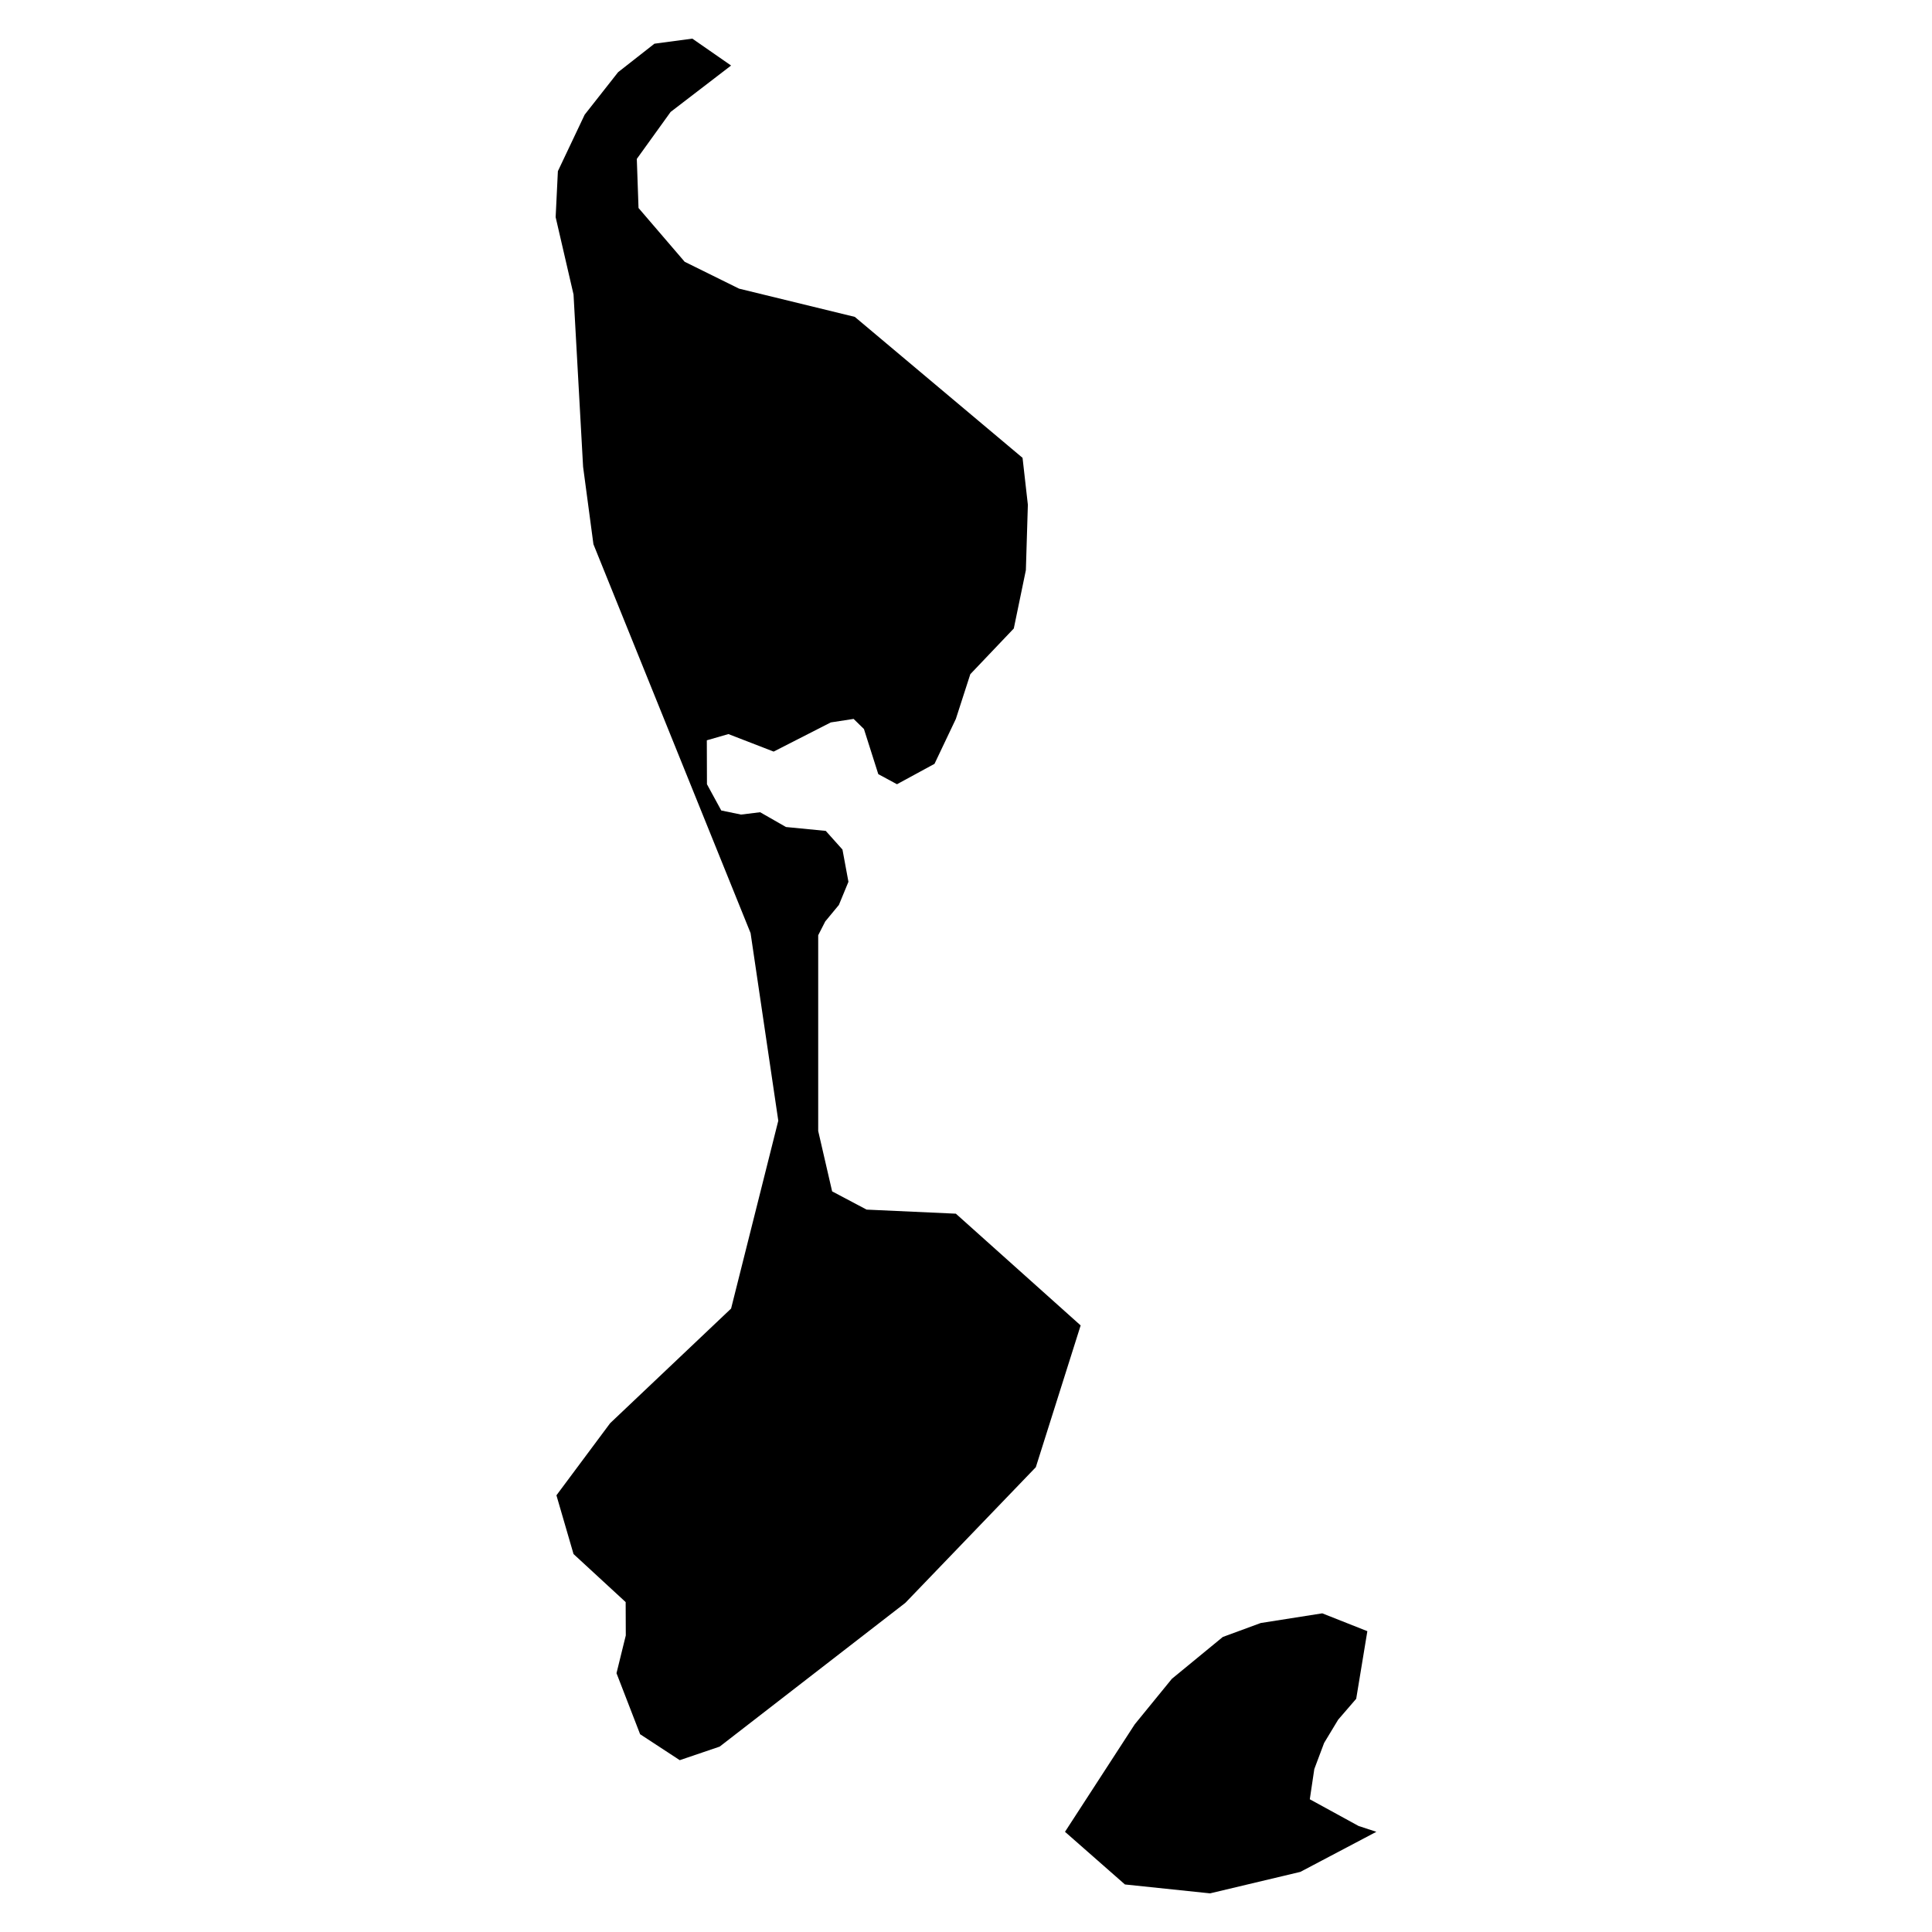
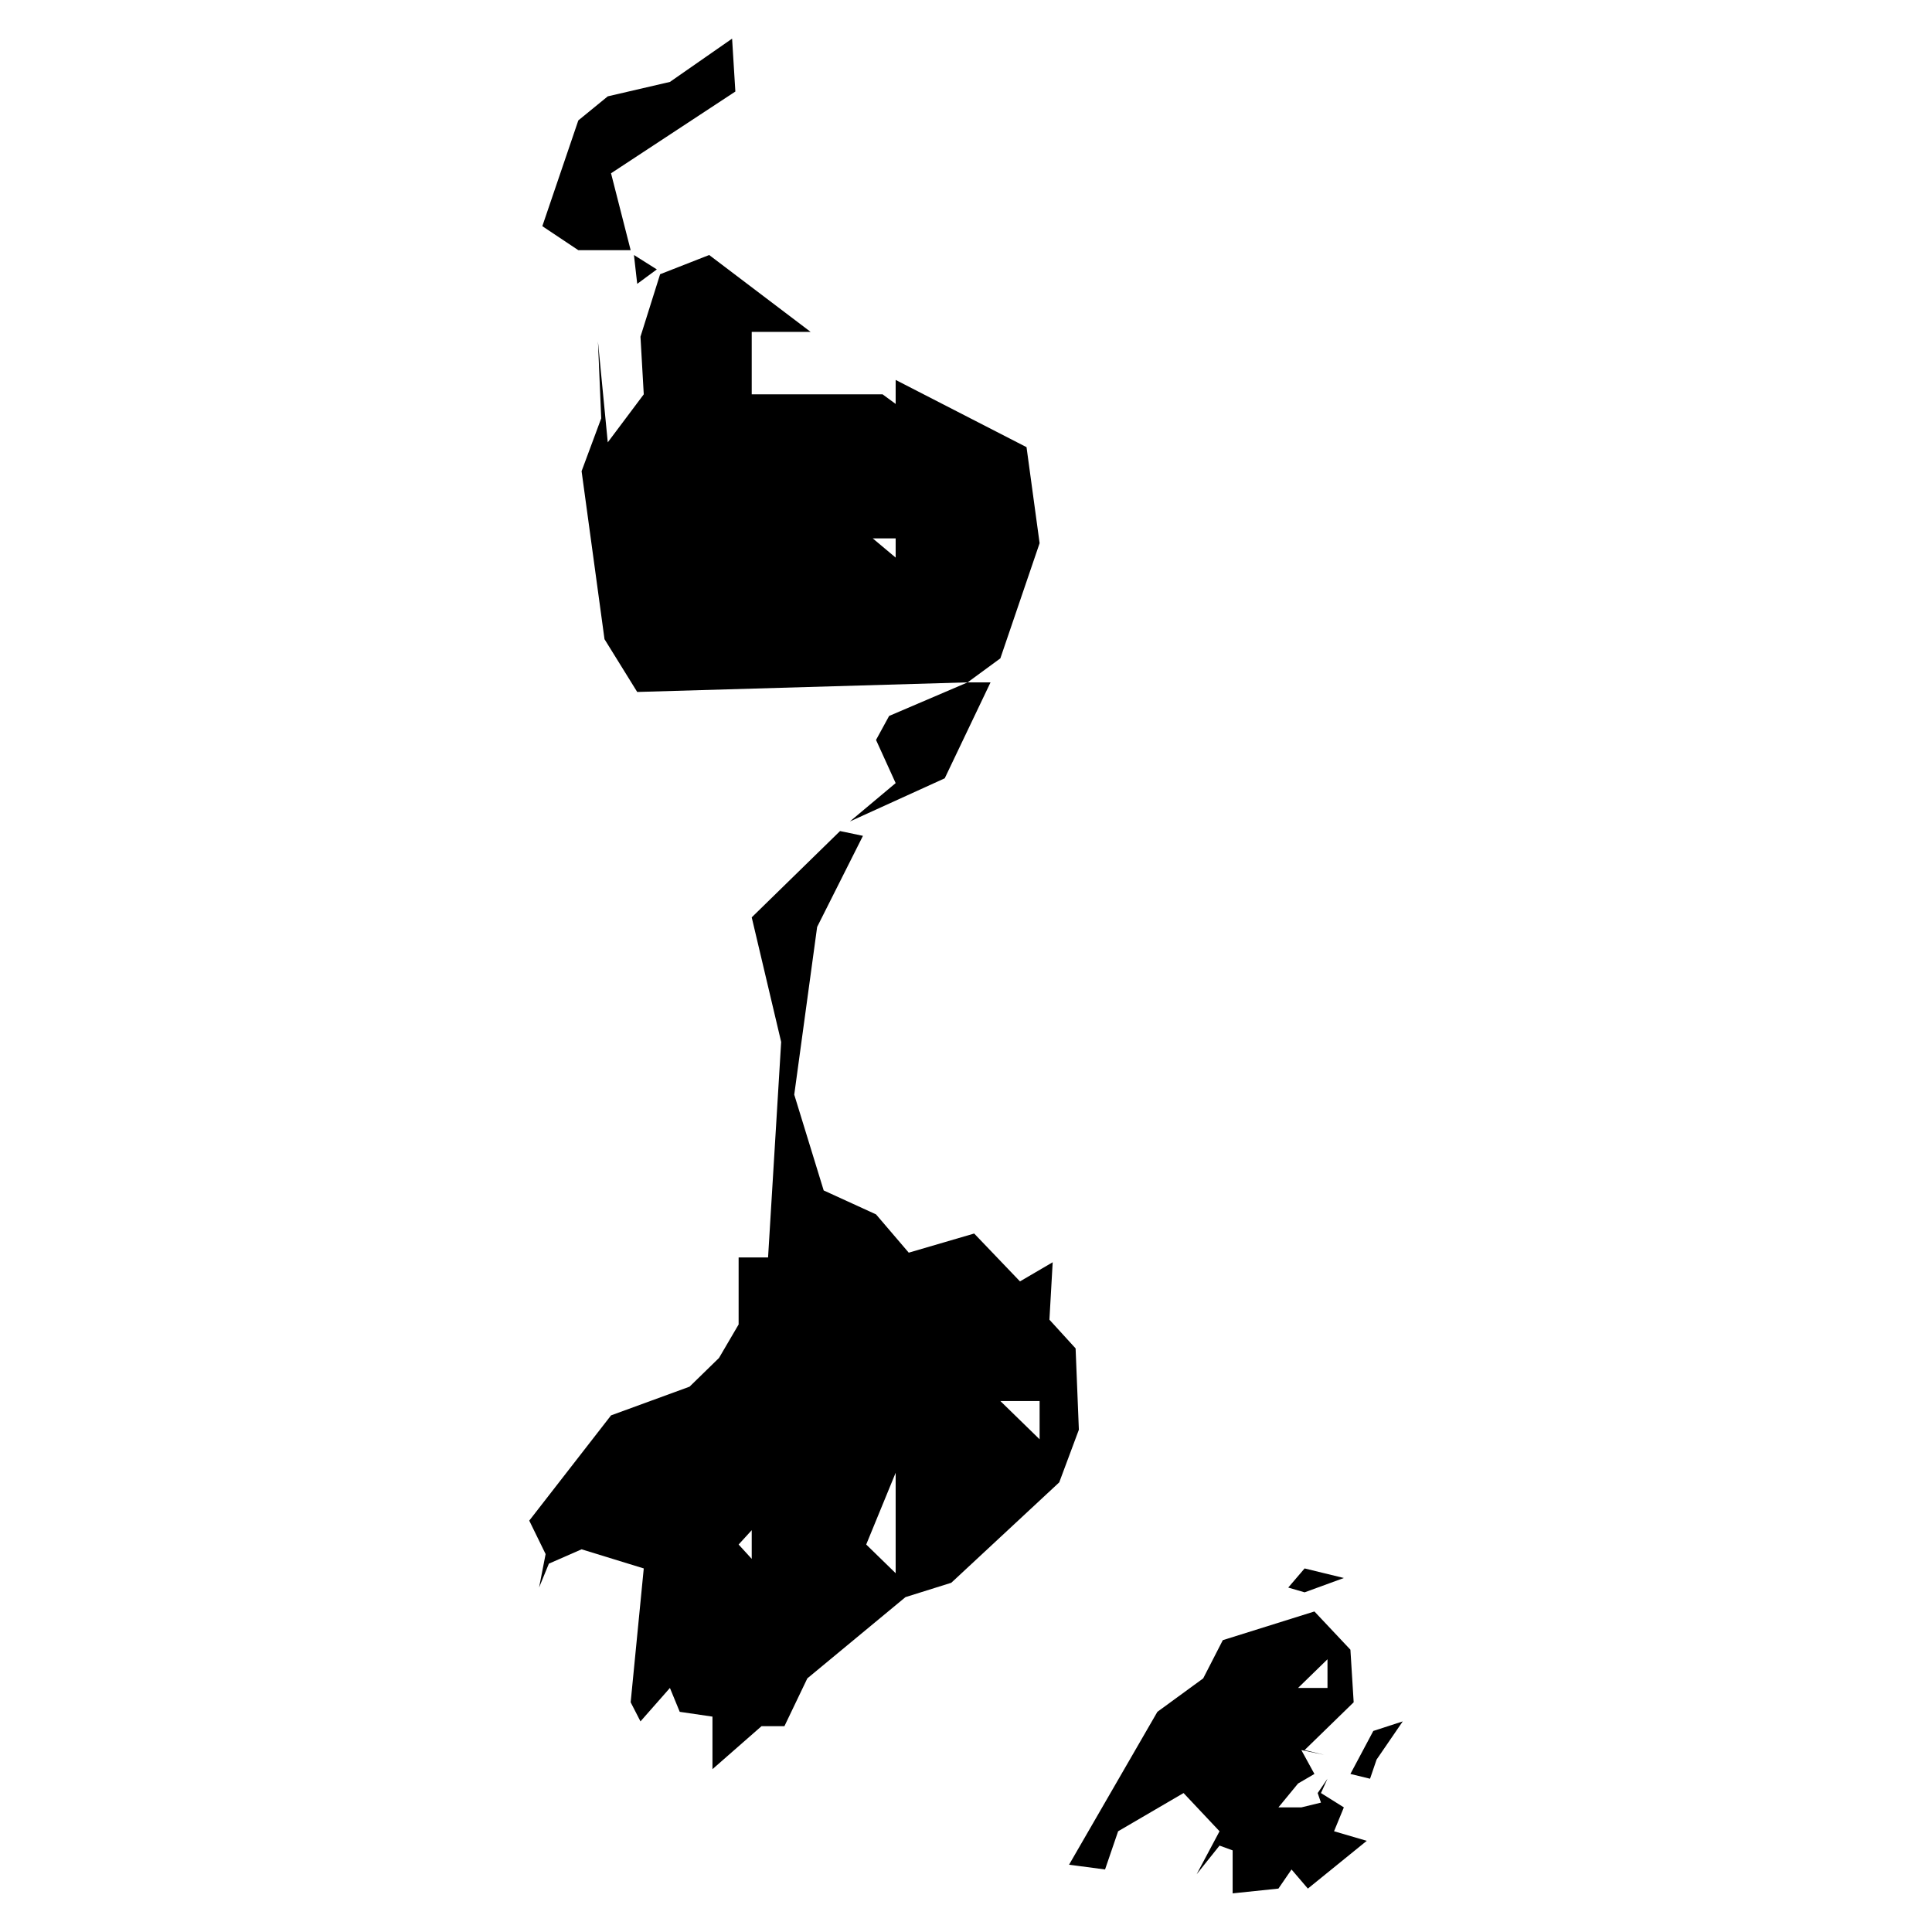
<svg xmlns="http://www.w3.org/2000/svg" viewBox="0 0 1000 1000" fill="currentColor" fill-rule="evenodd">
-   <path d="M701.97 879.28L692.63 890.11L685.36 902.14L680.28 915.67L677.95 931.3L703.21 945.13L712.4 948.14L673.07 968.88L626.33 980L582.26 975.39L551.24 948.14L587.34 892.51L606.56 868.95L632.92 847.29L652.55 840.07L684.4 835.06L707.74 844.29ZM494.75 628.2L559.34 686.04L536.14 759.42L468.6 829.64L372.5 904.04L351.84 911.06L331.32 897.63L319.1 866.04L323.91 846.49L323.84 829.24L296.86 804.37L288.01 773.97L315.81 736.64L378.41 677.31L402.84 580.08L388.5 482.97L307.16 281.7L301.81 241.62L296.86 152.43L287.6 112.4L288.76 88.6L302.63 59.35L319.93 37.36L338.73 22.62L358.36 20L378.41 33.92L347.11 57.94L329.61 82.25L330.5 107.66L354.38 135.49L382.53 149.4L442.45 164.02L529.27 236.98L532.02 261.26L530.99 295.1L524.74 325.3L502.23 348.96L494.75 372.11L483.7 395.36L464.27 405.92L454.6 400.69L447.18 377.35L441.83 372.11L430.02 373.92L400.44 389.02L377.03 379.96L365.85 383.18L365.92 405.92L373.33 419.51L383.55 421.62L393.44 420.41L406.82 428.06L427.41 430.07L436.06 439.73L439.15 456.42L434.21 468.39L427.14 476.94L423.5 484.08L423.5 585.4L430.71 616.65L448.55 626.09Z" />
+   <path d="M299.34 129.5L280.71 117.06L299.34 62.32L314.58 49.87L346.75 42.4L378.93 20L380.62 47.38L316.27 89.69L326.43 129.5ZM339.98 139.45L329.82 146.91L328.13 131.99ZM500.85 353.19L512.7 353.19L488.99 402.85L439.89 425.19L463.59 405.33L453.43 382.99L460.21 370.57ZM500.85 353.19L329.82 358.16L312.89 330.84L301.03 243.88L311.19 216.53L309.5 176.75L314.58 228.96L333.21 204.1L331.51 174.27L341.67 141.94L367.07 131.99L419.57 171.78L389.09 171.78L389.09 204.1L456.82 204.1L463.59 209.08L463.59 196.65L531.33 231.45L538.1 281.15L517.78 340.77ZM451.74 278.67L463.59 288.61L463.59 278.67ZM671.87 923.14L661.71 935.5L673.57 935.5L676.95 925.61L673.57 935.5L683.73 933.03L682.03 928.08L687.11 920.67L683.73 928.08L695.58 935.5L690.5 947.86L707.43 952.81L676.95 977.53L668.49 967.64L661.71 977.53L638.01 980L638.01 957.75L631.23 955.28L619.38 970.11L631.23 947.86L612.61 928.08L578.74 947.86L571.97 967.64L553.34 965.17L599.06 886.04L622.77 868.73L632.93 848.94L680.34 834.09L698.97 853.88L700.66 881.1L675.26 905.83L685.42 908.3L673.57 905.83L680.34 918.19ZM671.87 873.68L687.11 873.68L687.11 858.83ZM434.81 430.15L446.66 432.63L422.95 479.78L411.1 566.59L426.34 616.17L453.43 628.56L470.37 648.38L504.23 638.47L527.94 663.25L544.87 653.34L543.18 683.07L556.73 697.93L558.42 740.03L548.26 767.27L492.38 819.24L468.67 826.67L417.87 868.73L406.02 893.46L394.17 893.46L368.77 915.72L368.77 888.52L351.83 886.04L346.75 873.68L331.51 890.99L326.43 881.1L333.21 811.82L301.03 801.92L284.1 809.34L279.02 821.72L282.41 804.39L273.94 787.07L316.27 732.6L356.91 717.74L372.15 702.88L382.31 685.54L382.31 650.86L397.55 650.86L404.33 539.31L389.09 474.82ZM517.78 725.17L538.1 744.98L538.1 725.17ZM382.31 799.44L389.09 806.87L389.09 792.02ZM448.35 799.44L463.59 814.29L463.59 762.31ZM712.51 910.77L709.13 920.67L698.97 918.19L710.82 895.94L726.06 890.99ZM675.26 824.19L666.79 821.72L675.26 811.82L695.58 816.77Z" />
</svg>
